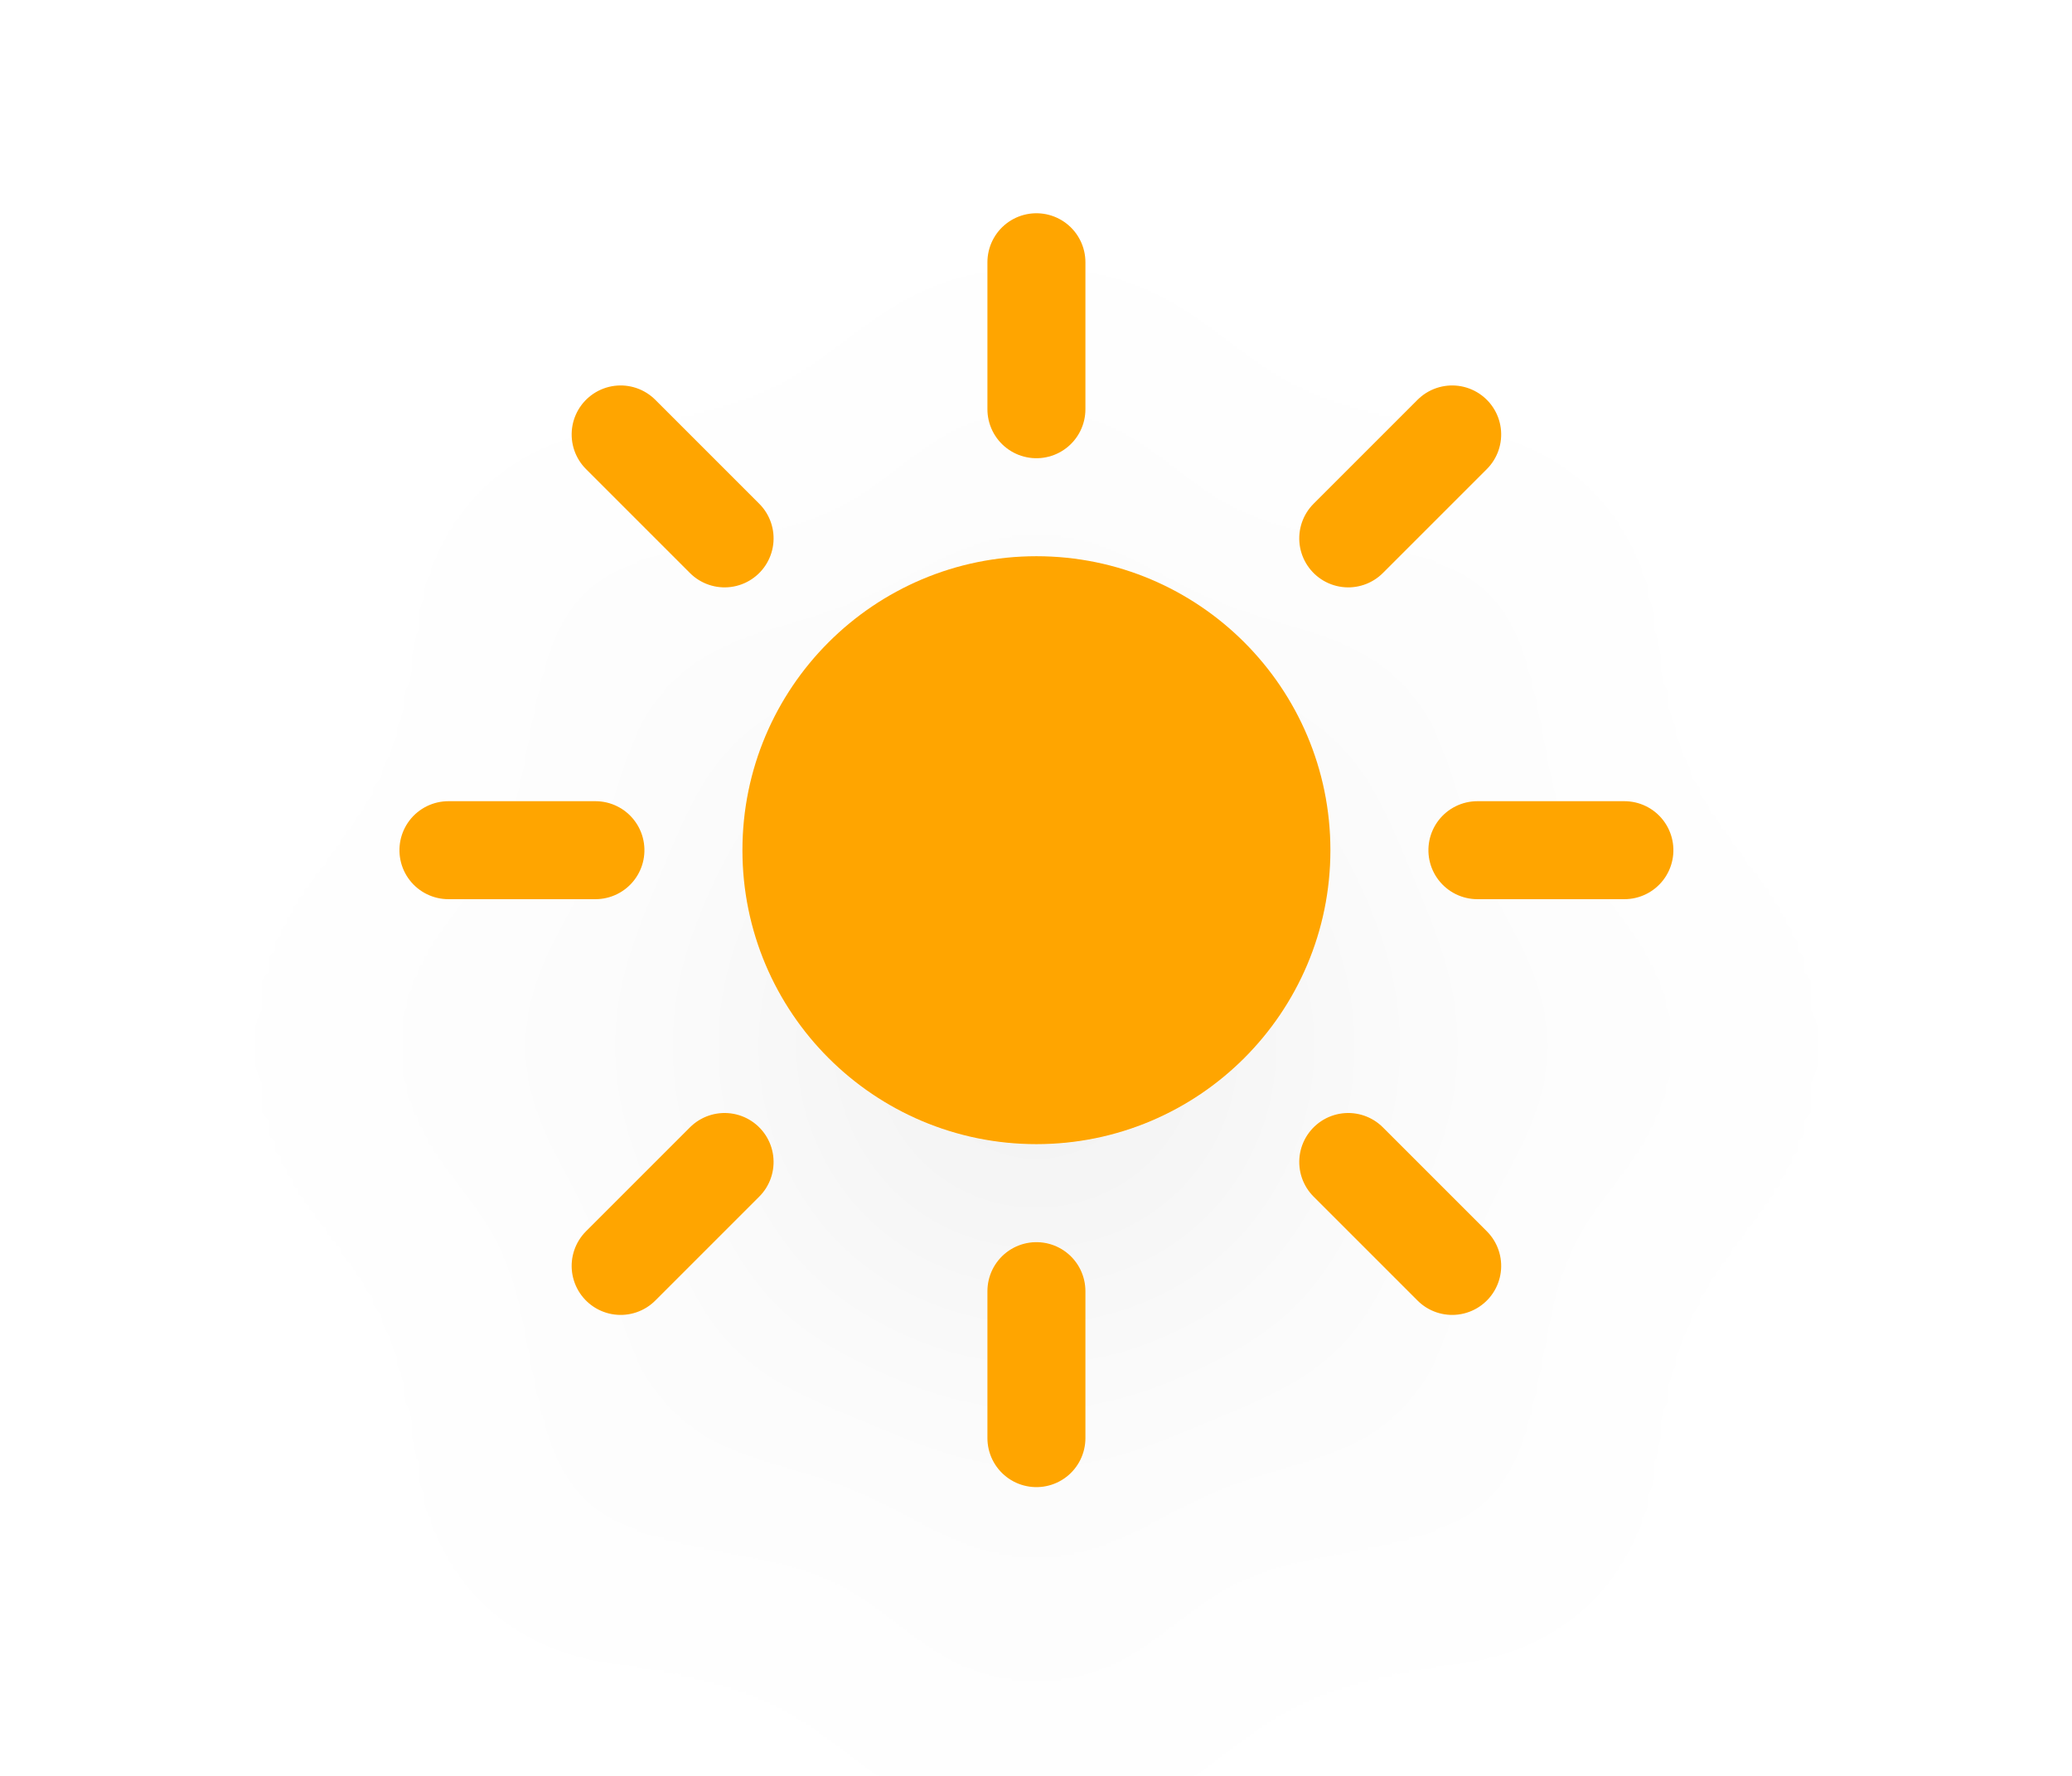
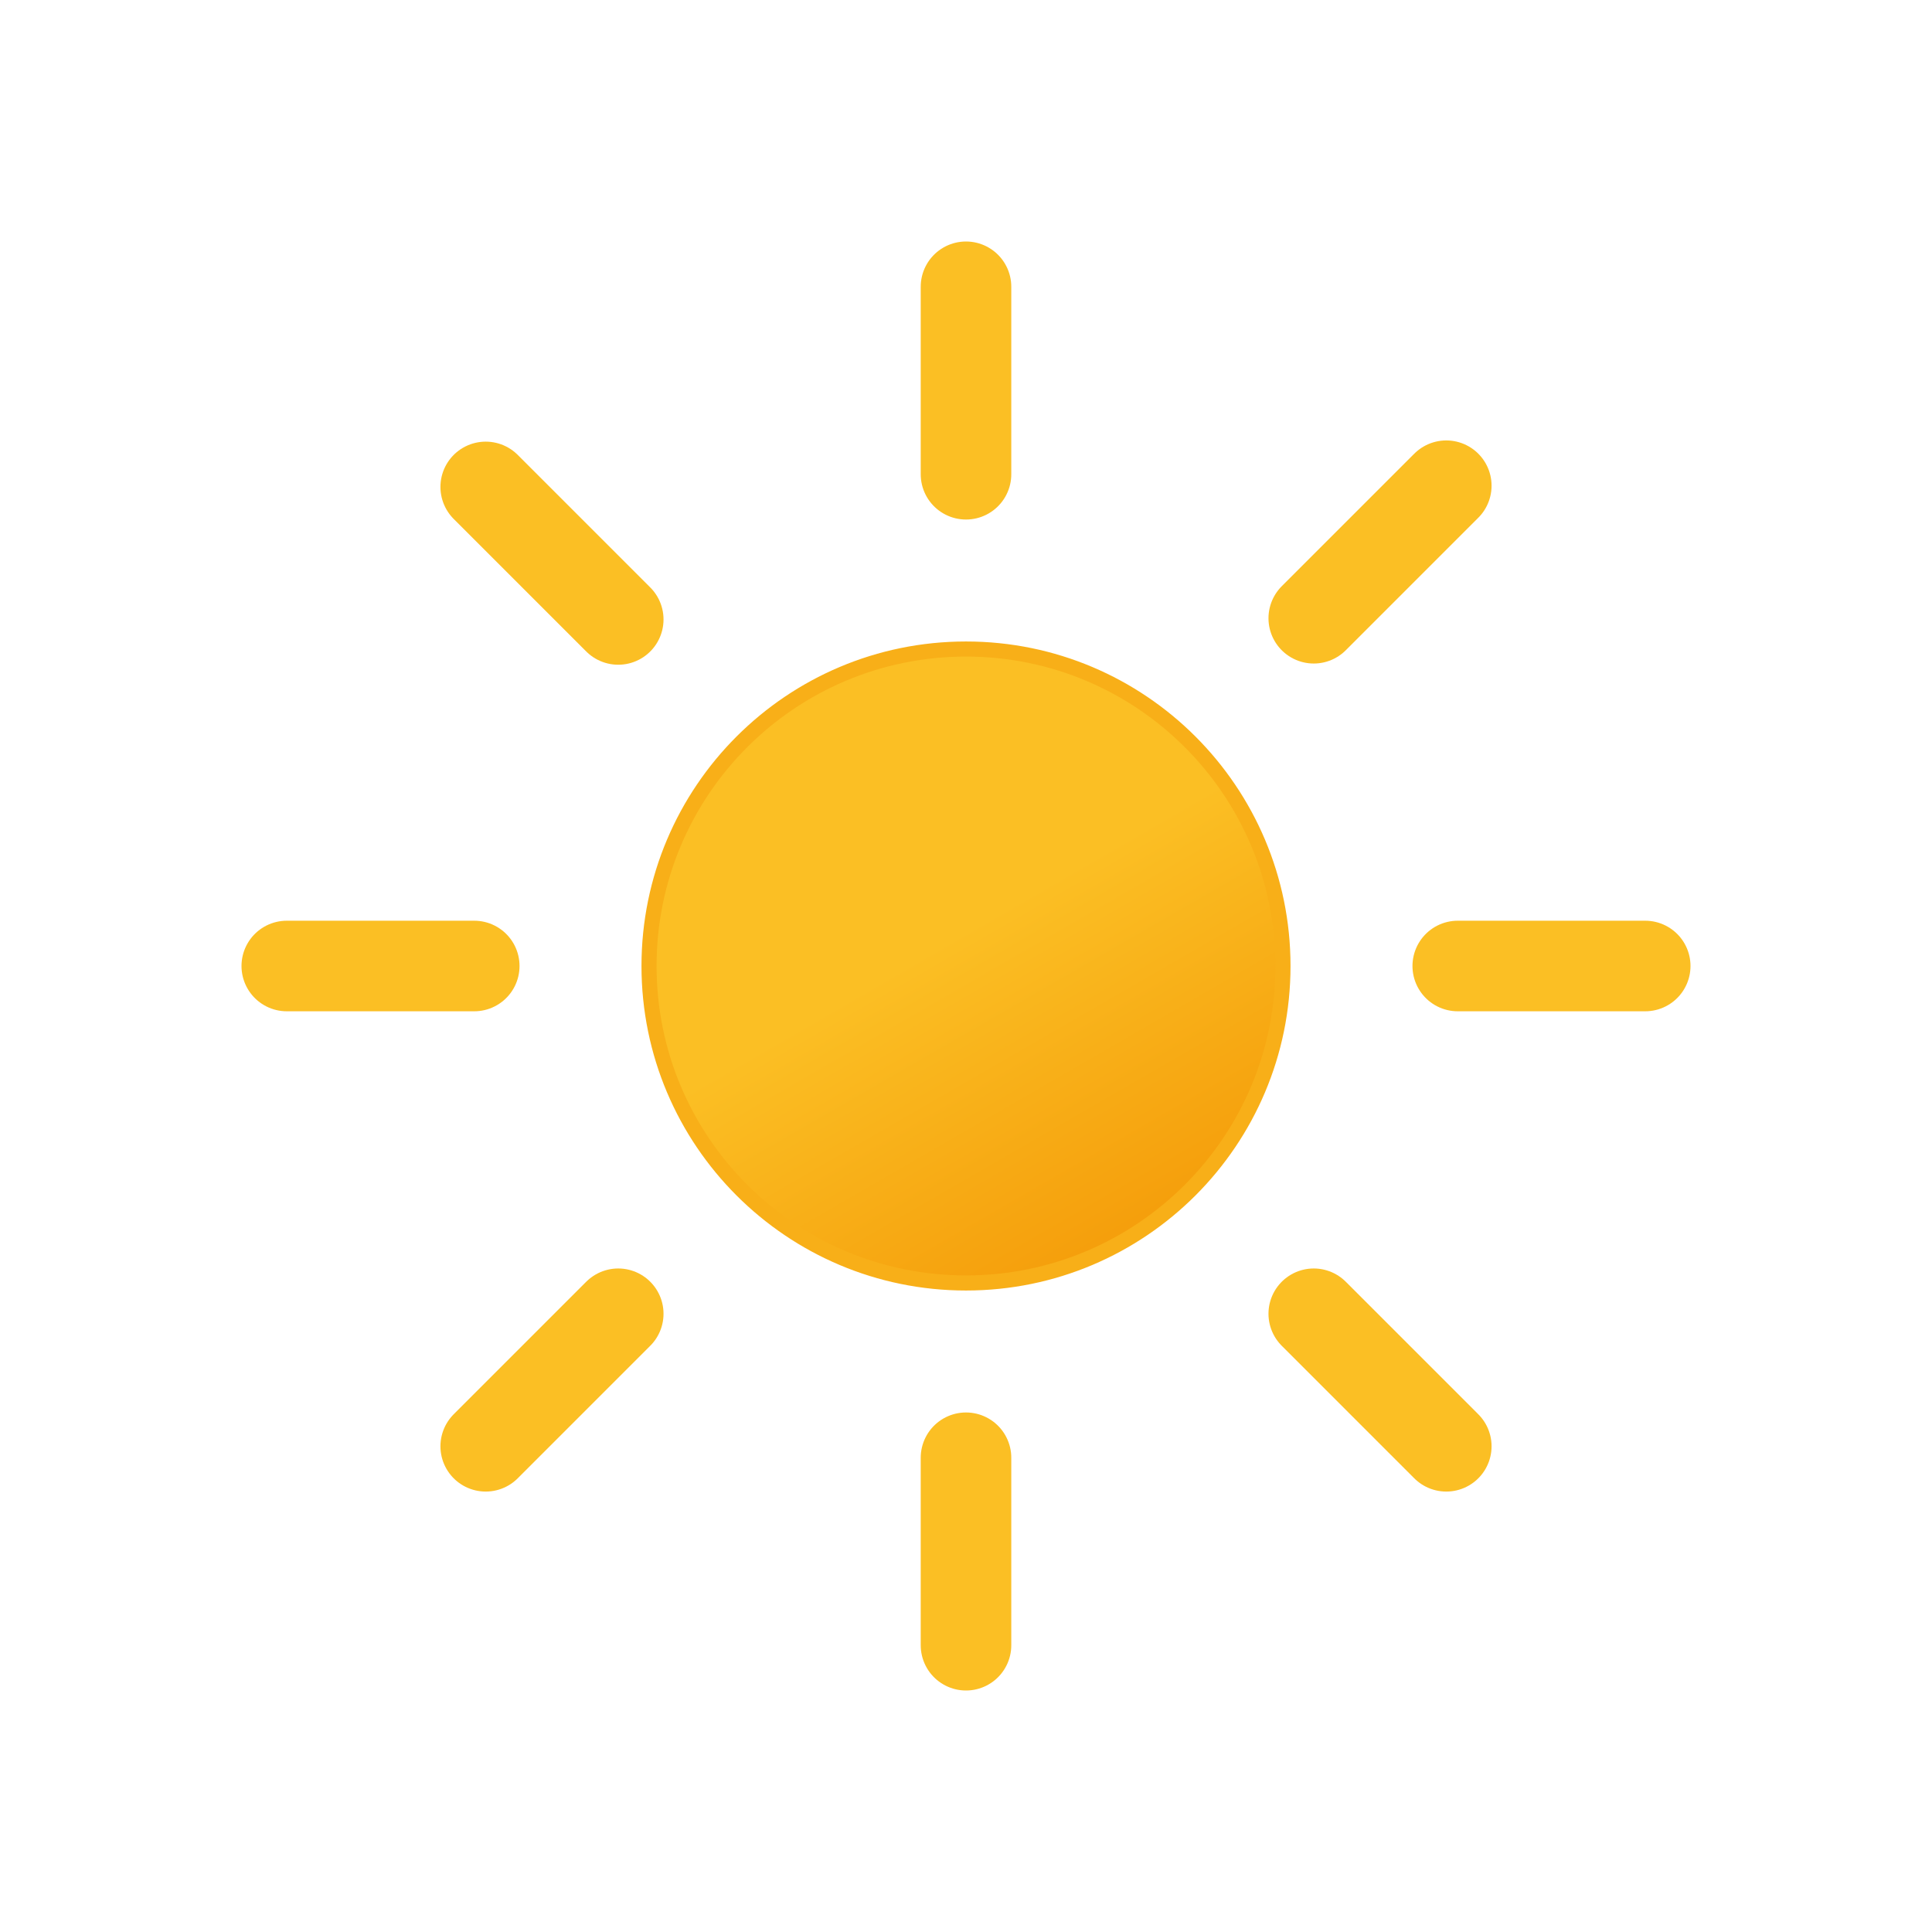
- <svg xmlns="http://www.w3.org/2000/svg" width="56" height="48" version="1.1" id="svg2395">
-   <defs id="defs2355">
-     <filter id="blur" x="-0.342" y="-0.342" width="1.683" height="1.85">
-       <feGaussianBlur in="SourceAlpha" stdDeviation="3" id="feGaussianBlur2338" />
-       <feOffset dx="0" dy="4" result="offsetblur" id="feOffset2340" />
-       <feComponentTransfer id="feComponentTransfer2344">
-         <feFuncA slope="0.05" type="linear" id="feFuncA2342" />
-       </feComponentTransfer>
-       <feMerge id="feMerge2350">
-         <feMergeNode id="feMergeNode2346" />
-         <feMergeNode in="SourceGraphic" id="feMergeNode2348" />
-       </feMerge>
-     </filter>
-     <style type="text/css" id="style2353">
-       /*
- ** SUN
- */
-       @keyframes am-weather-sun {
-         0% {
-           -webkit-transform: rotate(0deg);
-           -moz-transform: rotate(0deg);
-           -ms-transform: rotate(0deg);
-           transform: rotate(0deg);
-         }
- 
-         100% {
-           -webkit-transform: rotate(360deg);
-           -moz-transform: rotate(360deg);
-           -ms-transform: rotate(360deg);
-           transform: rotate(360deg);
-         }
-       }
- 
-       .am-weather-sun {
-         -webkit-animation-name: am-weather-sun;
-         -moz-animation-name: am-weather-sun;
-         -ms-animation-name: am-weather-sun;
-         animation-name: am-weather-sun;
-         -webkit-animation-duration: 9s;
-         -moz-animation-duration: 9s;
-         -ms-animation-duration: 9s;
-         animation-duration: 9s;
-         -webkit-animation-timing-function: linear;
-         -moz-animation-timing-function: linear;
-         -ms-animation-timing-function: linear;
-         animation-timing-function: linear;
-         -webkit-animation-iteration-count: infinite;
-         -moz-animation-iteration-count: infinite;
-         -ms-animation-iteration-count: infinite;
-         animation-iteration-count: infinite;
-       }
- 
-       @keyframes am-weather-sun-shiny {
-         0% {
-           stroke-dasharray: 3px 10px;
-           stroke-dashoffset: 0px;
-         }
- 
-         50% {
-           stroke-dasharray: 0.1px 10px;
-           stroke-dashoffset: -1px;
-         }
- 
-         100% {
-           stroke-dasharray: 3px 10px;
-           stroke-dashoffset: 0px;
-         }
-       }
- 
-       .am-weather-sun-shiny line {
-         -webkit-animation-name: am-weather-sun-shiny;
-         -moz-animation-name: am-weather-sun-shiny;
-         -ms-animation-name: am-weather-sun-shiny;
-         animation-name: am-weather-sun-shiny;
-         -webkit-animation-duration: 2s;
-         -moz-animation-duration: 2s;
-         -ms-animation-duration: 2s;
-         animation-duration: 2s;
-         -webkit-animation-timing-function: linear;
-         -moz-animation-timing-function: linear;
-         -ms-animation-timing-function: linear;
-         animation-timing-function: linear;
-         -webkit-animation-iteration-count: infinite;
-         -moz-animation-iteration-count: infinite;
-         -ms-animation-iteration-count: infinite;
-         animation-iteration-count: infinite;
-       }
-       </style>
+ <svg xmlns="http://www.w3.org/2000/svg" viewBox="0 0 64 64">
+   <defs>
+     <linearGradient id="a" x1="26.75" x2="37.25" y1="22.91" y2="41.09" gradientUnits="userSpaceOnUse">
+       <stop offset="0" stop-color="#fbbf24" />
+       <stop offset=".45" stop-color="#fbbf24" />
+       <stop offset="1" stop-color="#f59e0b" />
+     </linearGradient>
  </defs>
-   <g transform="matrix(1.324282,0,0,1.324282,28.01126,1.790974)" filter="url(#blur)" id="g2393">
-     <g transform="translate(0,16)" id="g2391">
-       <g class="am-weather-sun" style="-moz-animation-duration:9s;-moz-animation-iteration-count:infinite;-moz-animation-name:am-weather-sun;-moz-animation-timing-function:linear;-ms-animation-duration:9s;-ms-animation-iteration-count:infinite;-ms-animation-name:am-weather-sun;-ms-animation-timing-function:linear;-webkit-animation-duration:9s;-webkit-animation-iteration-count:infinite;-webkit-animation-name:am-weather-sun;-webkit-animation-timing-function:linear" id="g2389">
-         <line transform="translate(0,9)" y2="3" fill="none" stroke="#ffa500" stroke-linecap="round" stroke-width="2" id="line2357" x1="0" y1="0" x2="0" />
-         <g transform="rotate(45)" id="g2361">
-           <line transform="translate(0,9)" y2="3" fill="none" stroke="#ffa500" stroke-linecap="round" stroke-width="2" id="line2359" x1="0" y1="0" x2="0" />
-         </g>
-         <g transform="rotate(90)" id="g2365">
-           <line transform="translate(0,9)" y2="3" fill="none" stroke="#ffa500" stroke-linecap="round" stroke-width="2" id="line2363" x1="0" y1="0" x2="0" />
-         </g>
-         <g transform="rotate(135)" id="g2369">
-           <line transform="translate(0,9)" y2="3" fill="none" stroke="#ffa500" stroke-linecap="round" stroke-width="2" id="line2367" x1="0" y1="0" x2="0" />
-         </g>
-         <g transform="scale(-1)" id="g2373">
-           <line transform="translate(0,9)" y2="3" fill="none" stroke="#ffa500" stroke-linecap="round" stroke-width="2" id="line2371" x1="0" y1="0" x2="0" />
-         </g>
-         <g transform="rotate(-135)" id="g2377">
-           <line transform="translate(0,9)" y2="3" fill="none" stroke="#ffa500" stroke-linecap="round" stroke-width="2" id="line2375" x1="0" y1="0" x2="0" />
-         </g>
-         <g transform="rotate(-90)" id="g2381">
-           <line transform="translate(0,9)" y2="3" fill="none" stroke="#ffa500" stroke-linecap="round" stroke-width="2" id="line2379" x1="0" y1="0" x2="0" />
-         </g>
-         <g transform="rotate(-45)" id="g2385">
-           <line transform="translate(0,9)" y2="3" fill="none" stroke="#ffa500" stroke-linecap="round" stroke-width="2" id="line2383" x1="0" y1="0" x2="0" />
-         </g>
-         <circle r="5" fill="#ffa500" stroke="#ffa500" stroke-width="2" id="circle2387" cx="0" cy="0" />
-       </g>
-     </g>
-   </g>
+   <circle cx="32" cy="32" r="10.5" fill="url(#a)" stroke="#f8af18" stroke-miterlimit="10" stroke-width=".5" />
+   <path fill="none" stroke="#fbbf24" stroke-linecap="round" stroke-miterlimit="10" stroke-width="3" d="M32 15.71V9.5m0 45v-6.21m11.52-27.81l4.39-4.39M16.09 47.91l4.39-4.39m0-23l-4.39-4.39m31.82 31.78l-4.39-4.39M15.71 32H9.5m45 0h-6.21">
+     <animateTransform attributeName="transform" dur="45s" repeatCount="indefinite" type="rotate" values="0 32 32; 360 32 32" />
+   </path>
</svg>
